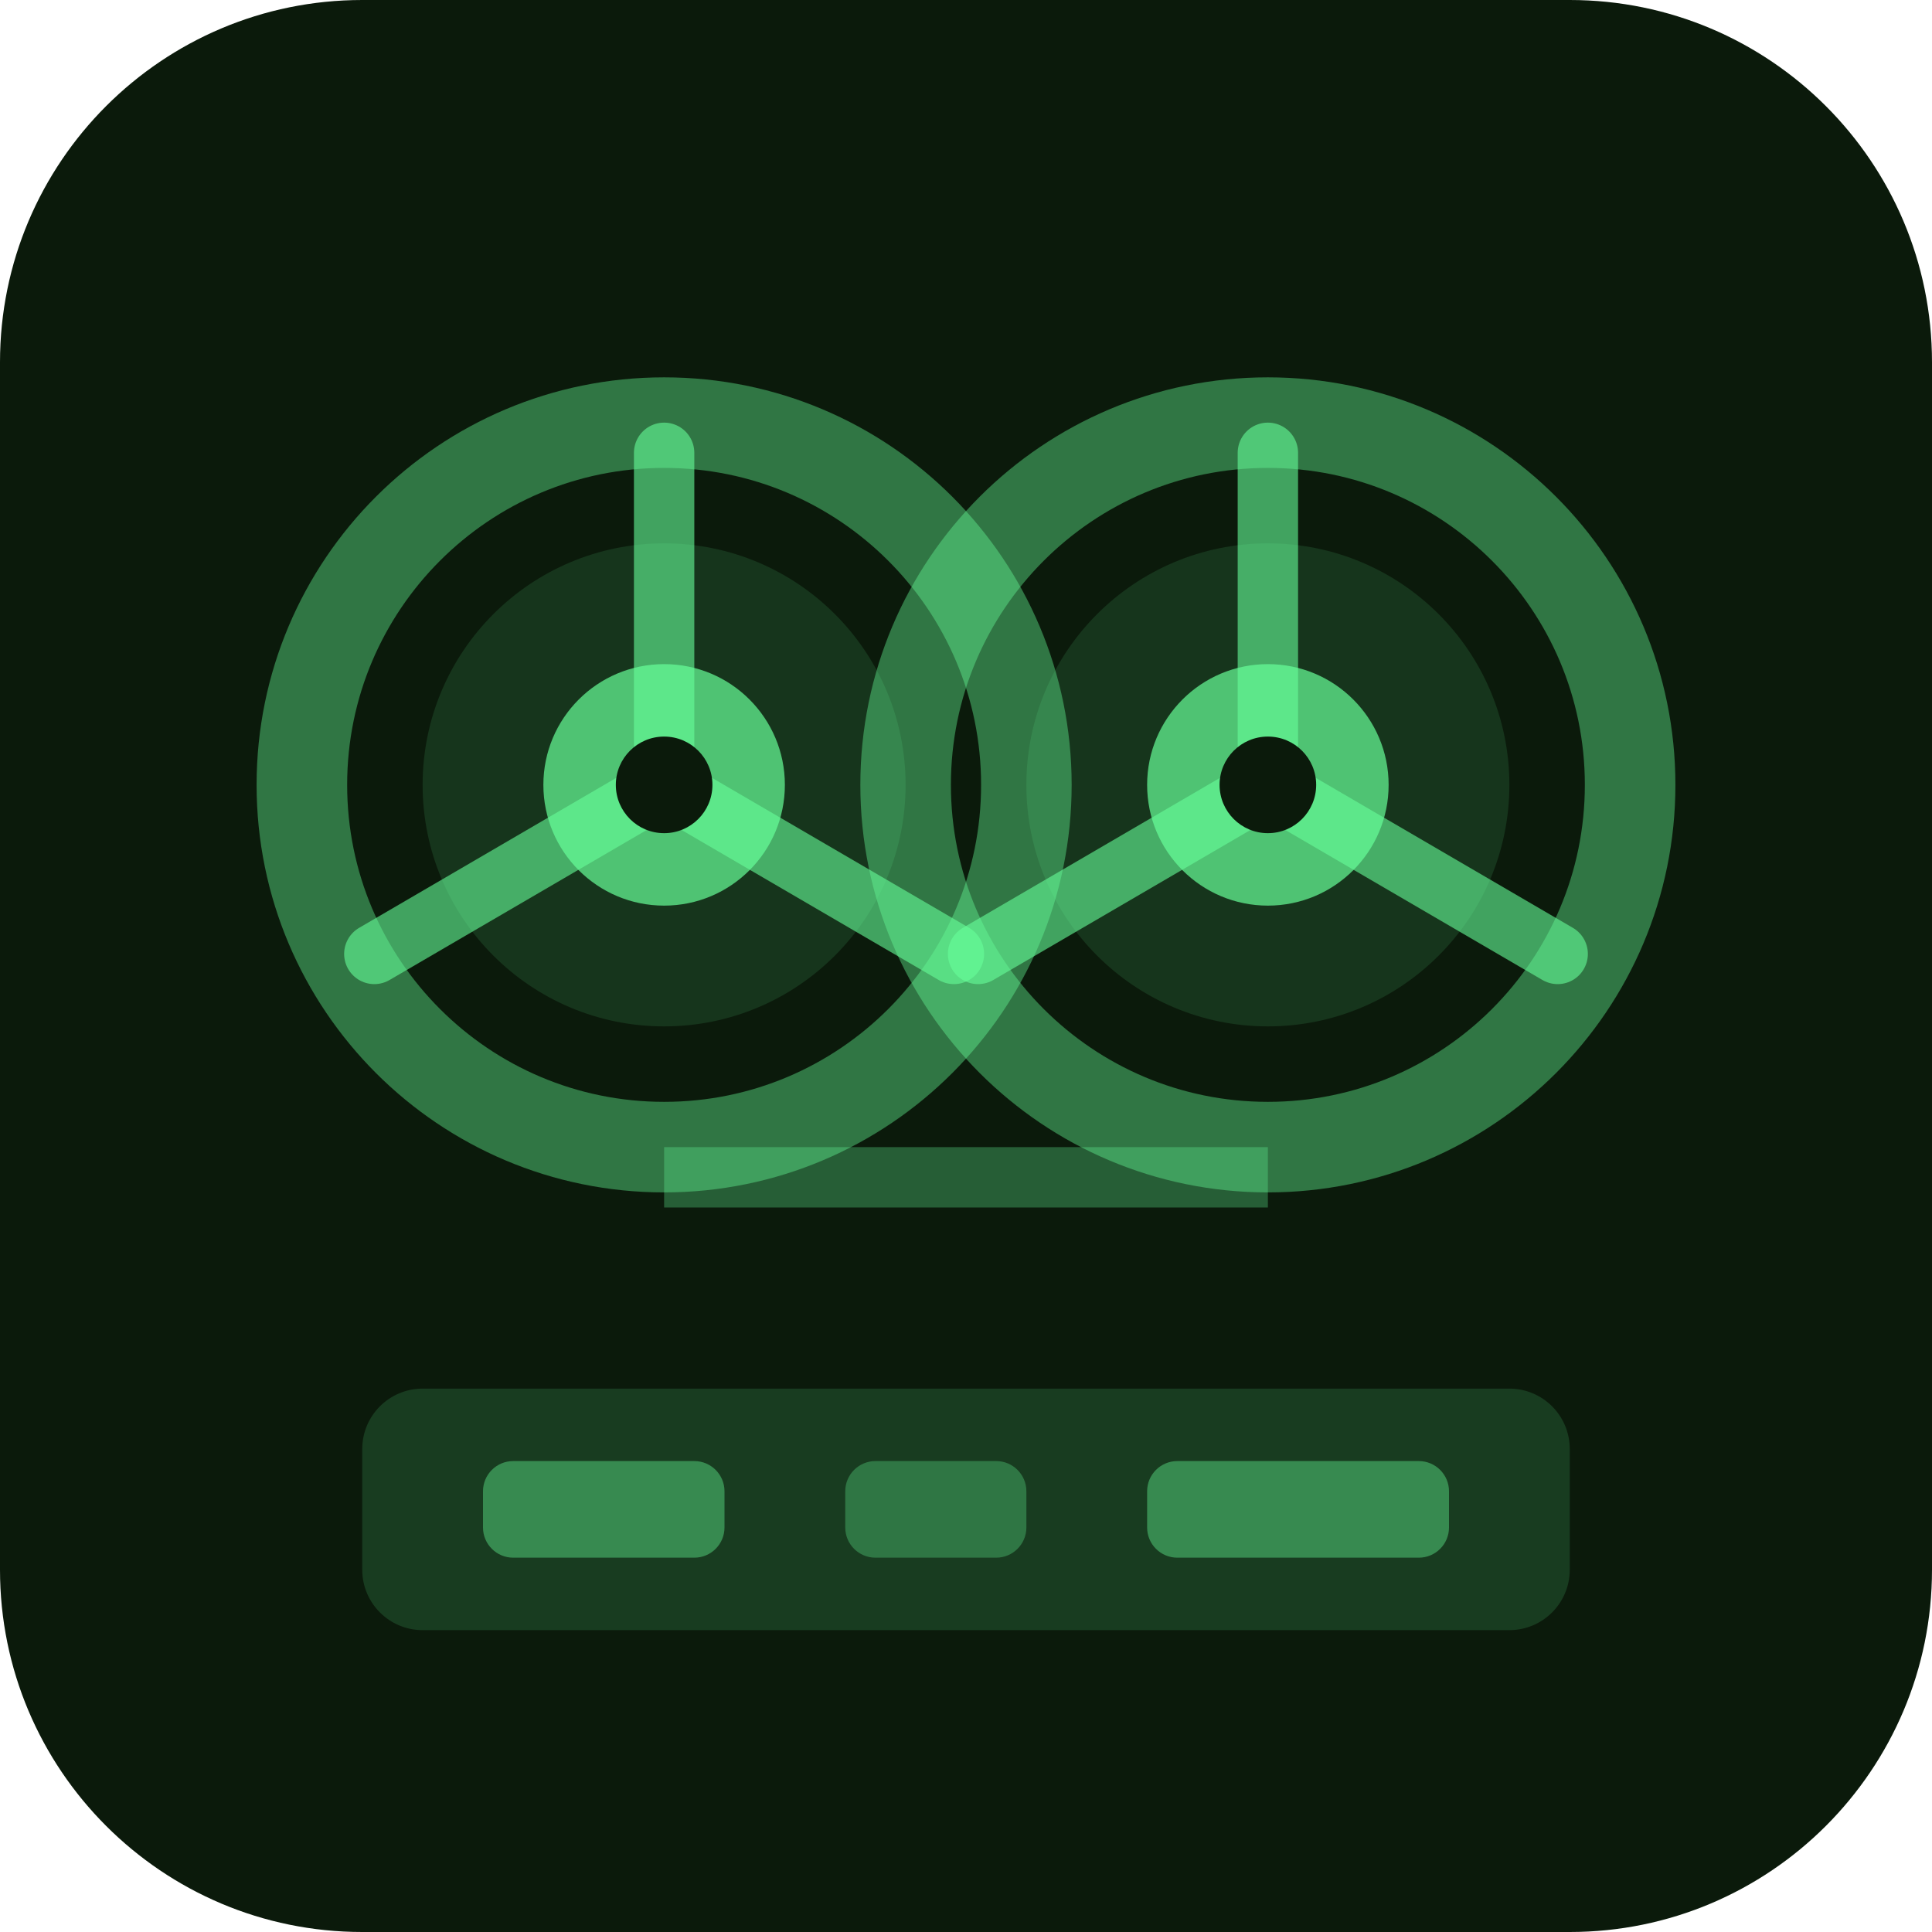
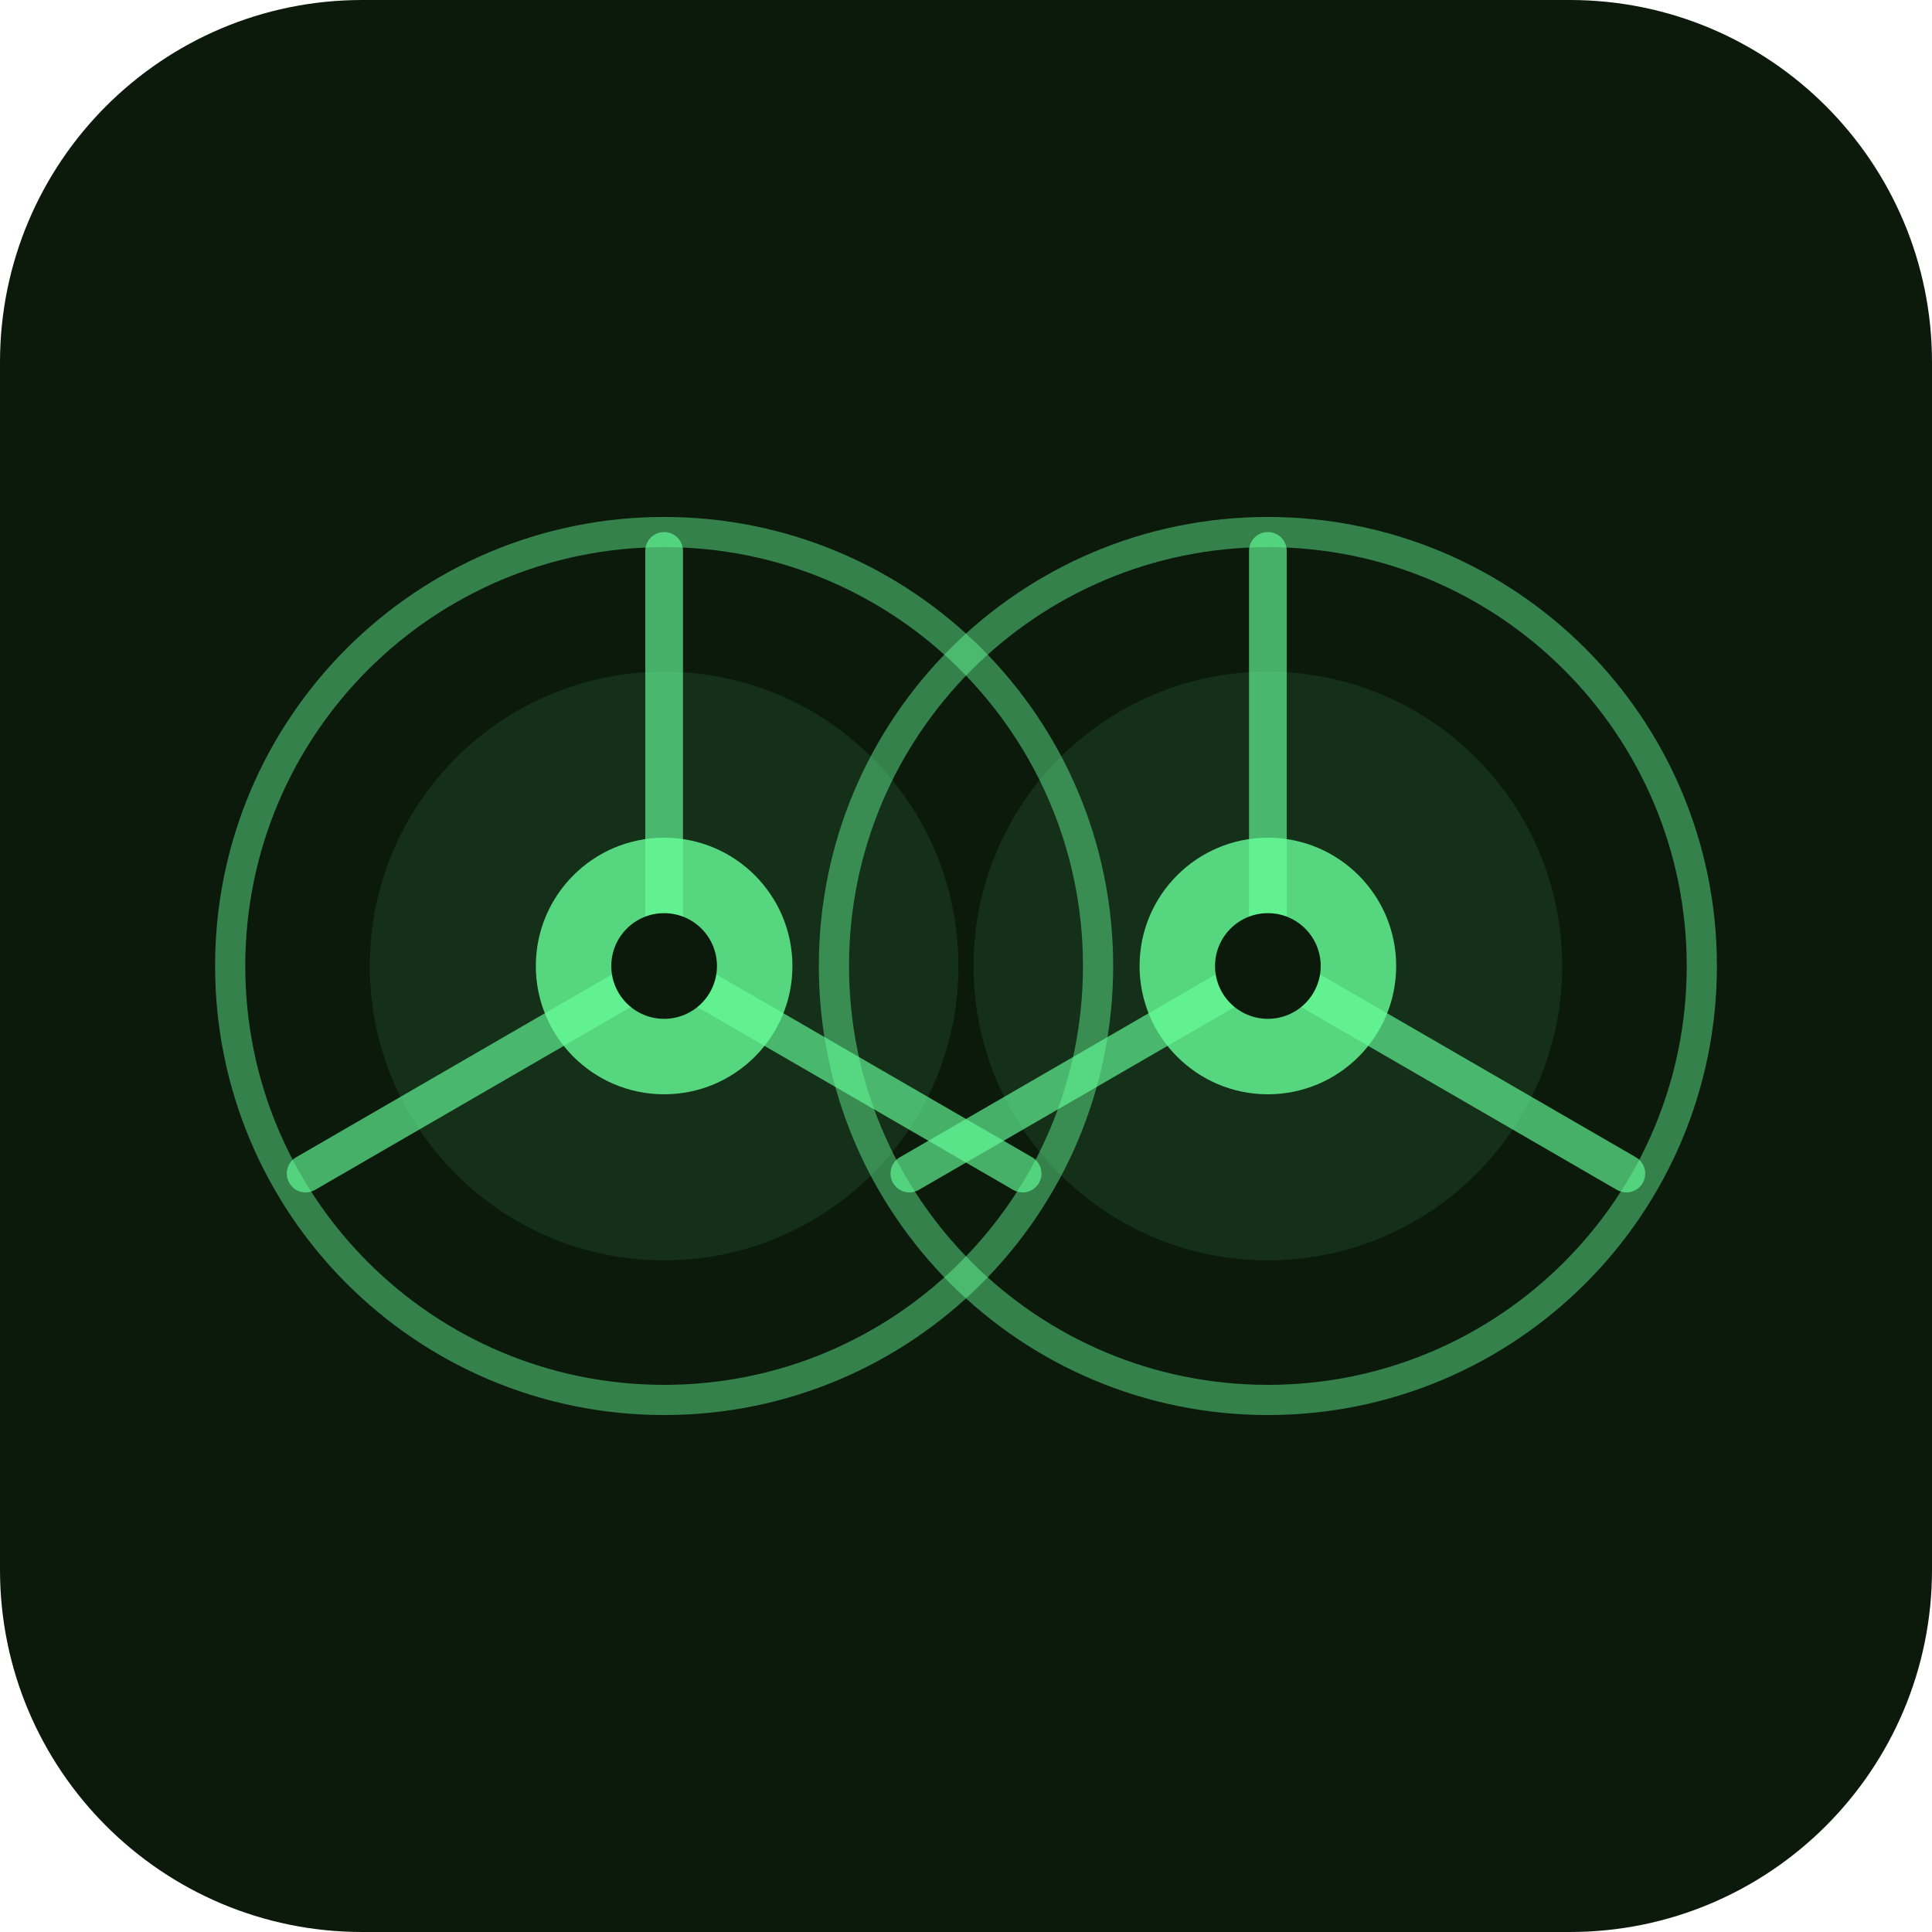
- <svg xmlns="http://www.w3.org/2000/svg" viewBox="0 0 32 32">
-   <rect width="32" height="32" rx="6" fill="#0b1a0b" />
-   <circle cx="11" cy="13" r="6" fill="none" stroke="#66ff99" stroke-width="1.5" opacity="0.4" />
-   <circle cx="11" cy="13" r="4" fill="#66ff99" opacity="0.12" />
-   <line x1="11" y1="13" x2="11" y2="7.5" stroke="#66ff99" stroke-width="1" stroke-linecap="round" opacity="0.6" />
-   <line x1="11" y1="13" x2="15.8" y2="15.8" stroke="#66ff99" stroke-width="1" stroke-linecap="round" opacity="0.6" />
-   <line x1="11" y1="13" x2="6.2" y2="15.8" stroke="#66ff99" stroke-width="1" stroke-linecap="round" opacity="0.6" />
-   <circle cx="11" cy="13" r="2" fill="#66ff99" opacity="0.7" />
-   <circle cx="11" cy="13" r="0.8" fill="#0b1a0b" />
-   <circle cx="21" cy="13" r="6" fill="none" stroke="#66ff99" stroke-width="1.5" opacity="0.4" />
-   <circle cx="21" cy="13" r="4" fill="#66ff99" opacity="0.12" />
-   <line x1="21" y1="13" x2="21" y2="7.5" stroke="#66ff99" stroke-width="1" stroke-linecap="round" opacity="0.6" />
-   <line x1="21" y1="13" x2="25.8" y2="15.8" stroke="#66ff99" stroke-width="1" stroke-linecap="round" opacity="0.6" />
-   <line x1="21" y1="13" x2="16.2" y2="15.8" stroke="#66ff99" stroke-width="1" stroke-linecap="round" opacity="0.6" />
-   <circle cx="21" cy="13" r="2" fill="#66ff99" opacity="0.7" />
-   <circle cx="21" cy="13" r="0.8" fill="#0b1a0b" />
-   <line x1="11" y1="19.5" x2="21" y2="19.5" stroke="#66ff99" stroke-width="1" opacity="0.3" />
-   <rect x="6" y="23" width="20" height="4" rx="1" fill="#66ff99" opacity="0.15" />
-   <rect x="8" y="24.2" width="4" height="1.6" rx="0.5" fill="#66ff99" opacity="0.4" />
-   <rect x="14" y="24.2" width="3" height="1.6" rx="0.5" fill="#66ff99" opacity="0.3" />
-   <rect x="19" y="24.2" width="5" height="1.6" rx="0.5" fill="#66ff99" opacity="0.4" />
+ <svg xmlns="http://www.w3.org/2000/svg" viewBox="0 0 512 512">
+   <rect width="512" height="512" rx="96" fill="#0b1a0b" />
+   <circle cx="176" cy="256" r="115" fill="none" stroke="#66ff99" stroke-width="8" opacity="0.45" />
+   <circle cx="176" cy="256" r="78" fill="#66ff99" opacity="0.1" />
+   <line x1="176" y1="256" x2="176" y2="146" stroke="#66ff99" stroke-width="10" stroke-linecap="round" opacity="0.65" />
+   <line x1="176" y1="256" x2="271" y2="311" stroke="#66ff99" stroke-width="10" stroke-linecap="round" opacity="0.65" />
+   <line x1="176" y1="256" x2="81" y2="311" stroke="#66ff99" stroke-width="10" stroke-linecap="round" opacity="0.65" />
+   <circle cx="176" cy="256" r="34" fill="#66ff99" opacity="0.8" />
+   <circle cx="176" cy="256" r="14" fill="#0b1a0b" />
+   <circle cx="336" cy="256" r="115" fill="none" stroke="#66ff99" stroke-width="8" opacity="0.45" />
+   <circle cx="336" cy="256" r="78" fill="#66ff99" opacity="0.1" />
+   <line x1="336" y1="256" x2="336" y2="146" stroke="#66ff99" stroke-width="10" stroke-linecap="round" opacity="0.65" />
+   <line x1="336" y1="256" x2="431" y2="311" stroke="#66ff99" stroke-width="10" stroke-linecap="round" opacity="0.65" />
+   <line x1="336" y1="256" x2="241" y2="311" stroke="#66ff99" stroke-width="10" stroke-linecap="round" opacity="0.65" />
+   <circle cx="336" cy="256" r="34" fill="#66ff99" opacity="0.8" />
+   <circle cx="336" cy="256" r="14" fill="#0b1a0b" />
</svg>
